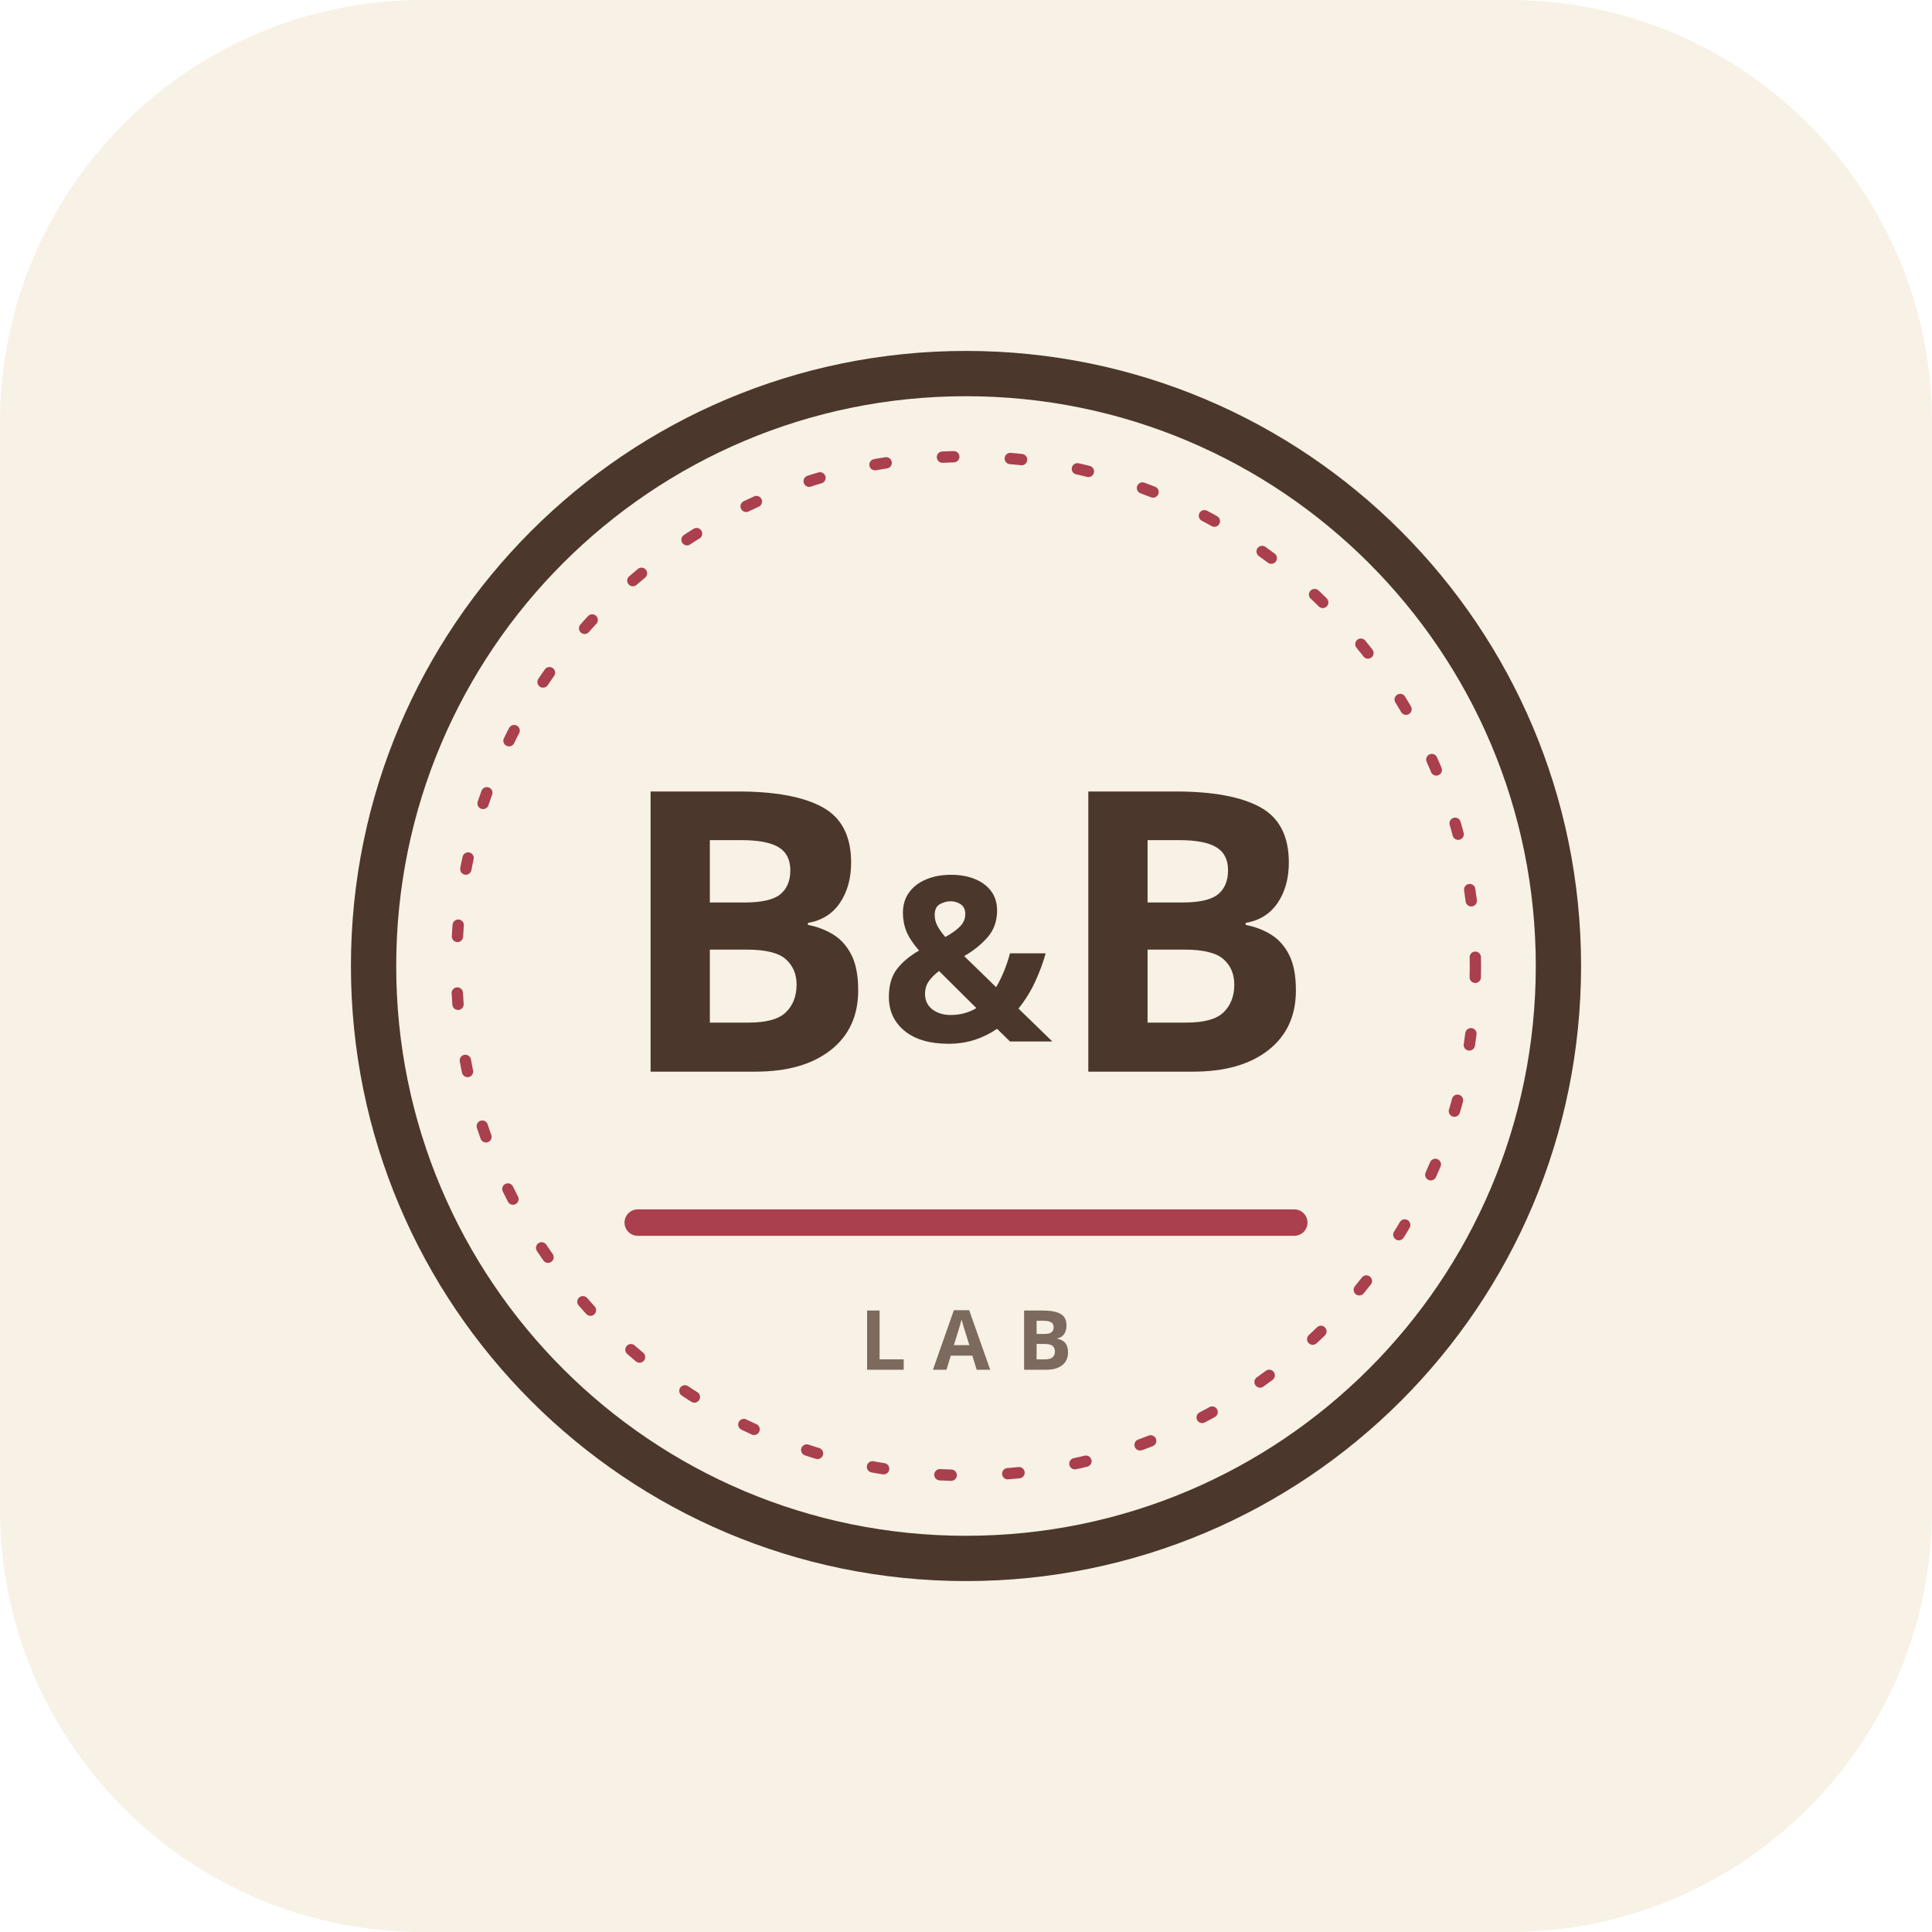
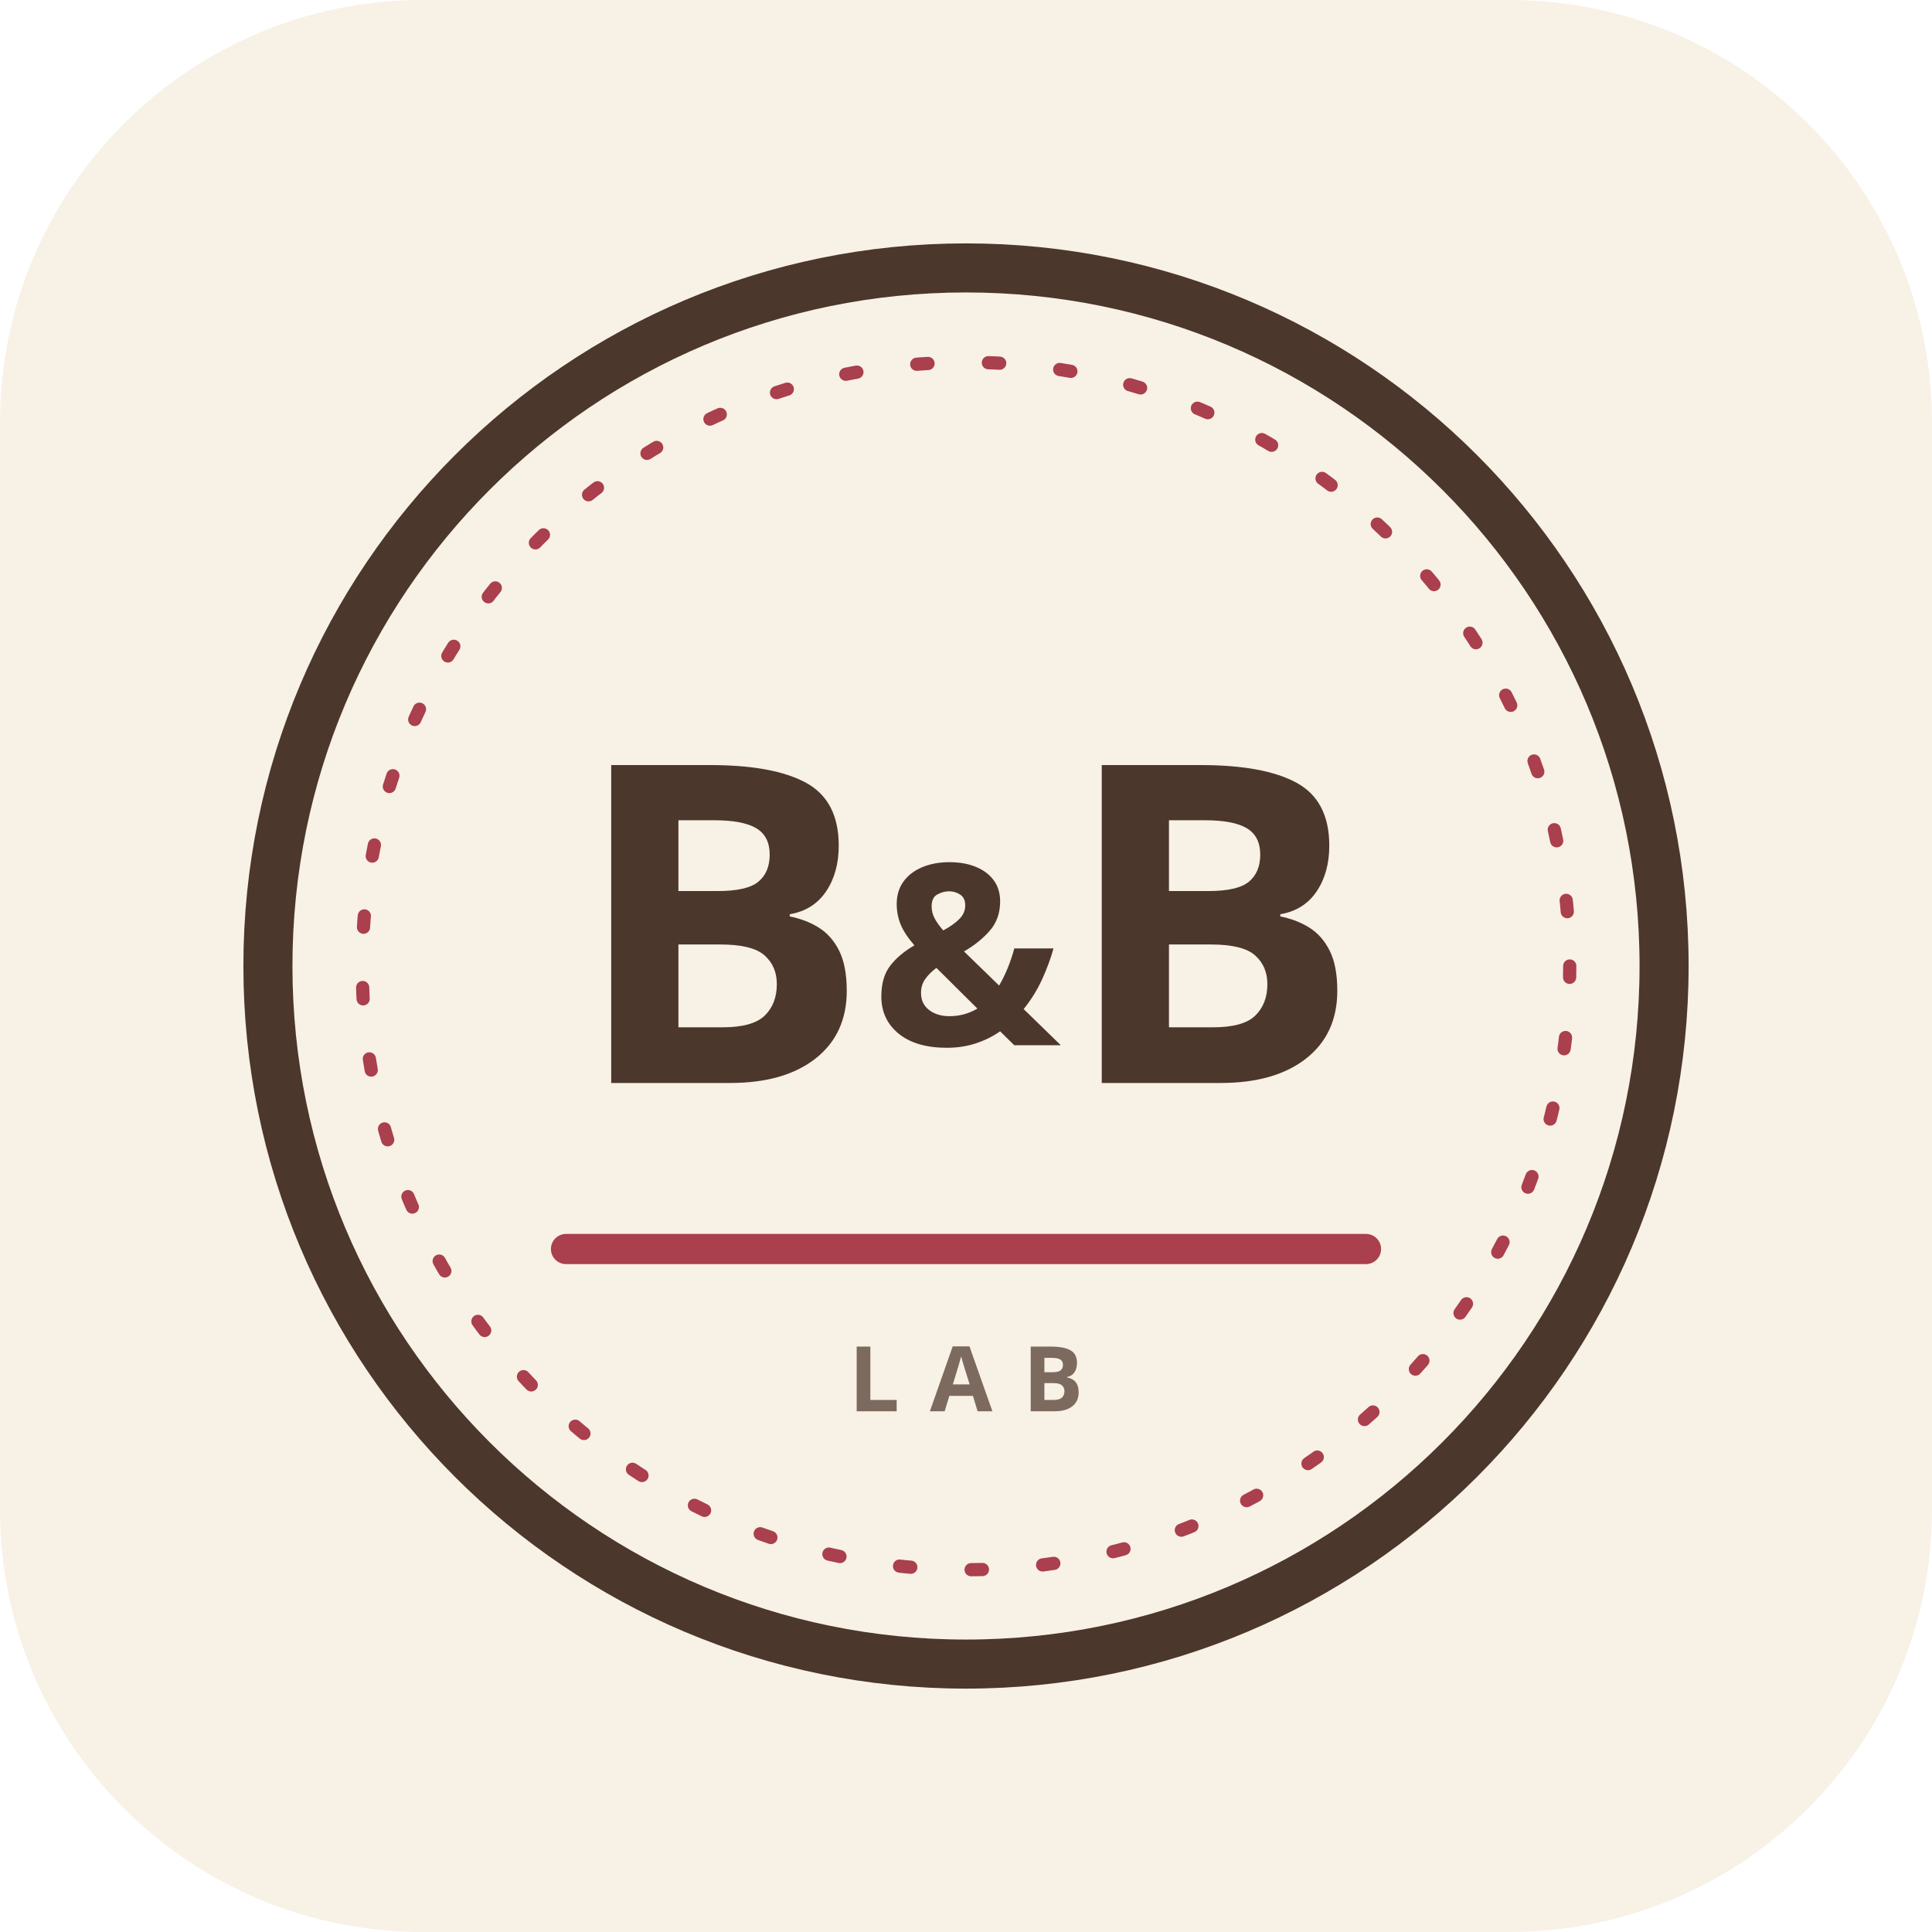
<svg xmlns="http://www.w3.org/2000/svg" viewBox="0 0 512 512">
  <rect width="512" height="512" rx="112" fill="#f8f1e5" />
-   <circle cx="256" cy="256" r="157" fill="none" stroke="#4b372b" stroke-width="12" />
-   <circle cx="256" cy="256" r="135" fill="none" stroke="#aa3f4d" stroke-width="3" stroke-dasharray="3 15" stroke-linecap="round" />
+   <circle cx="256" cy="256" r="185" fill="none" stroke="#4b372b" stroke-width="13" />
+   <circle cx="256" cy="256" r="160" fill="none" stroke="#aa3f4d" stroke-width="3.5" stroke-dasharray="3 16" stroke-linecap="round" />
  <g fill="#4b372b" font-family="Charter" font-weight="900">
-     <text x="198" y="284" text-anchor="middle" font-size="104">B</text>
-     <text x="256" y="276" text-anchor="middle" font-size="61">&amp;</text>
-     <text x="314" y="284" text-anchor="middle" font-size="104">B</text>
+     <text x="191" y="287" text-anchor="middle" font-size="118">B</text>
+     <text x="256" y="277" text-anchor="middle" font-size="67">&amp;</text>
+     <text x="321" y="287" text-anchor="middle" font-size="118">B</text>
  </g>
-   <path d="M169 324h174" stroke="#aa3f4d" stroke-width="7" stroke-linecap="round" />
-   <text x="256" y="363" text-anchor="middle" fill="#7c6a5e" font-family="'Avenir Next Rounded', 'Arial Rounded MT Bold', sans-serif" font-size="22" font-weight="700" letter-spacing="7">LAB</text>
+   <path d="M150 331h212" stroke="#aa3f4d" stroke-width="8" stroke-linecap="round" />
+   <text x="256" y="374" text-anchor="middle" fill="#7c6a5e" font-family="'Avenir Next Rounded', 'Arial Rounded MT Bold', sans-serif" font-size="24" font-weight="700" letter-spacing="8">LAB</text>
</svg>
